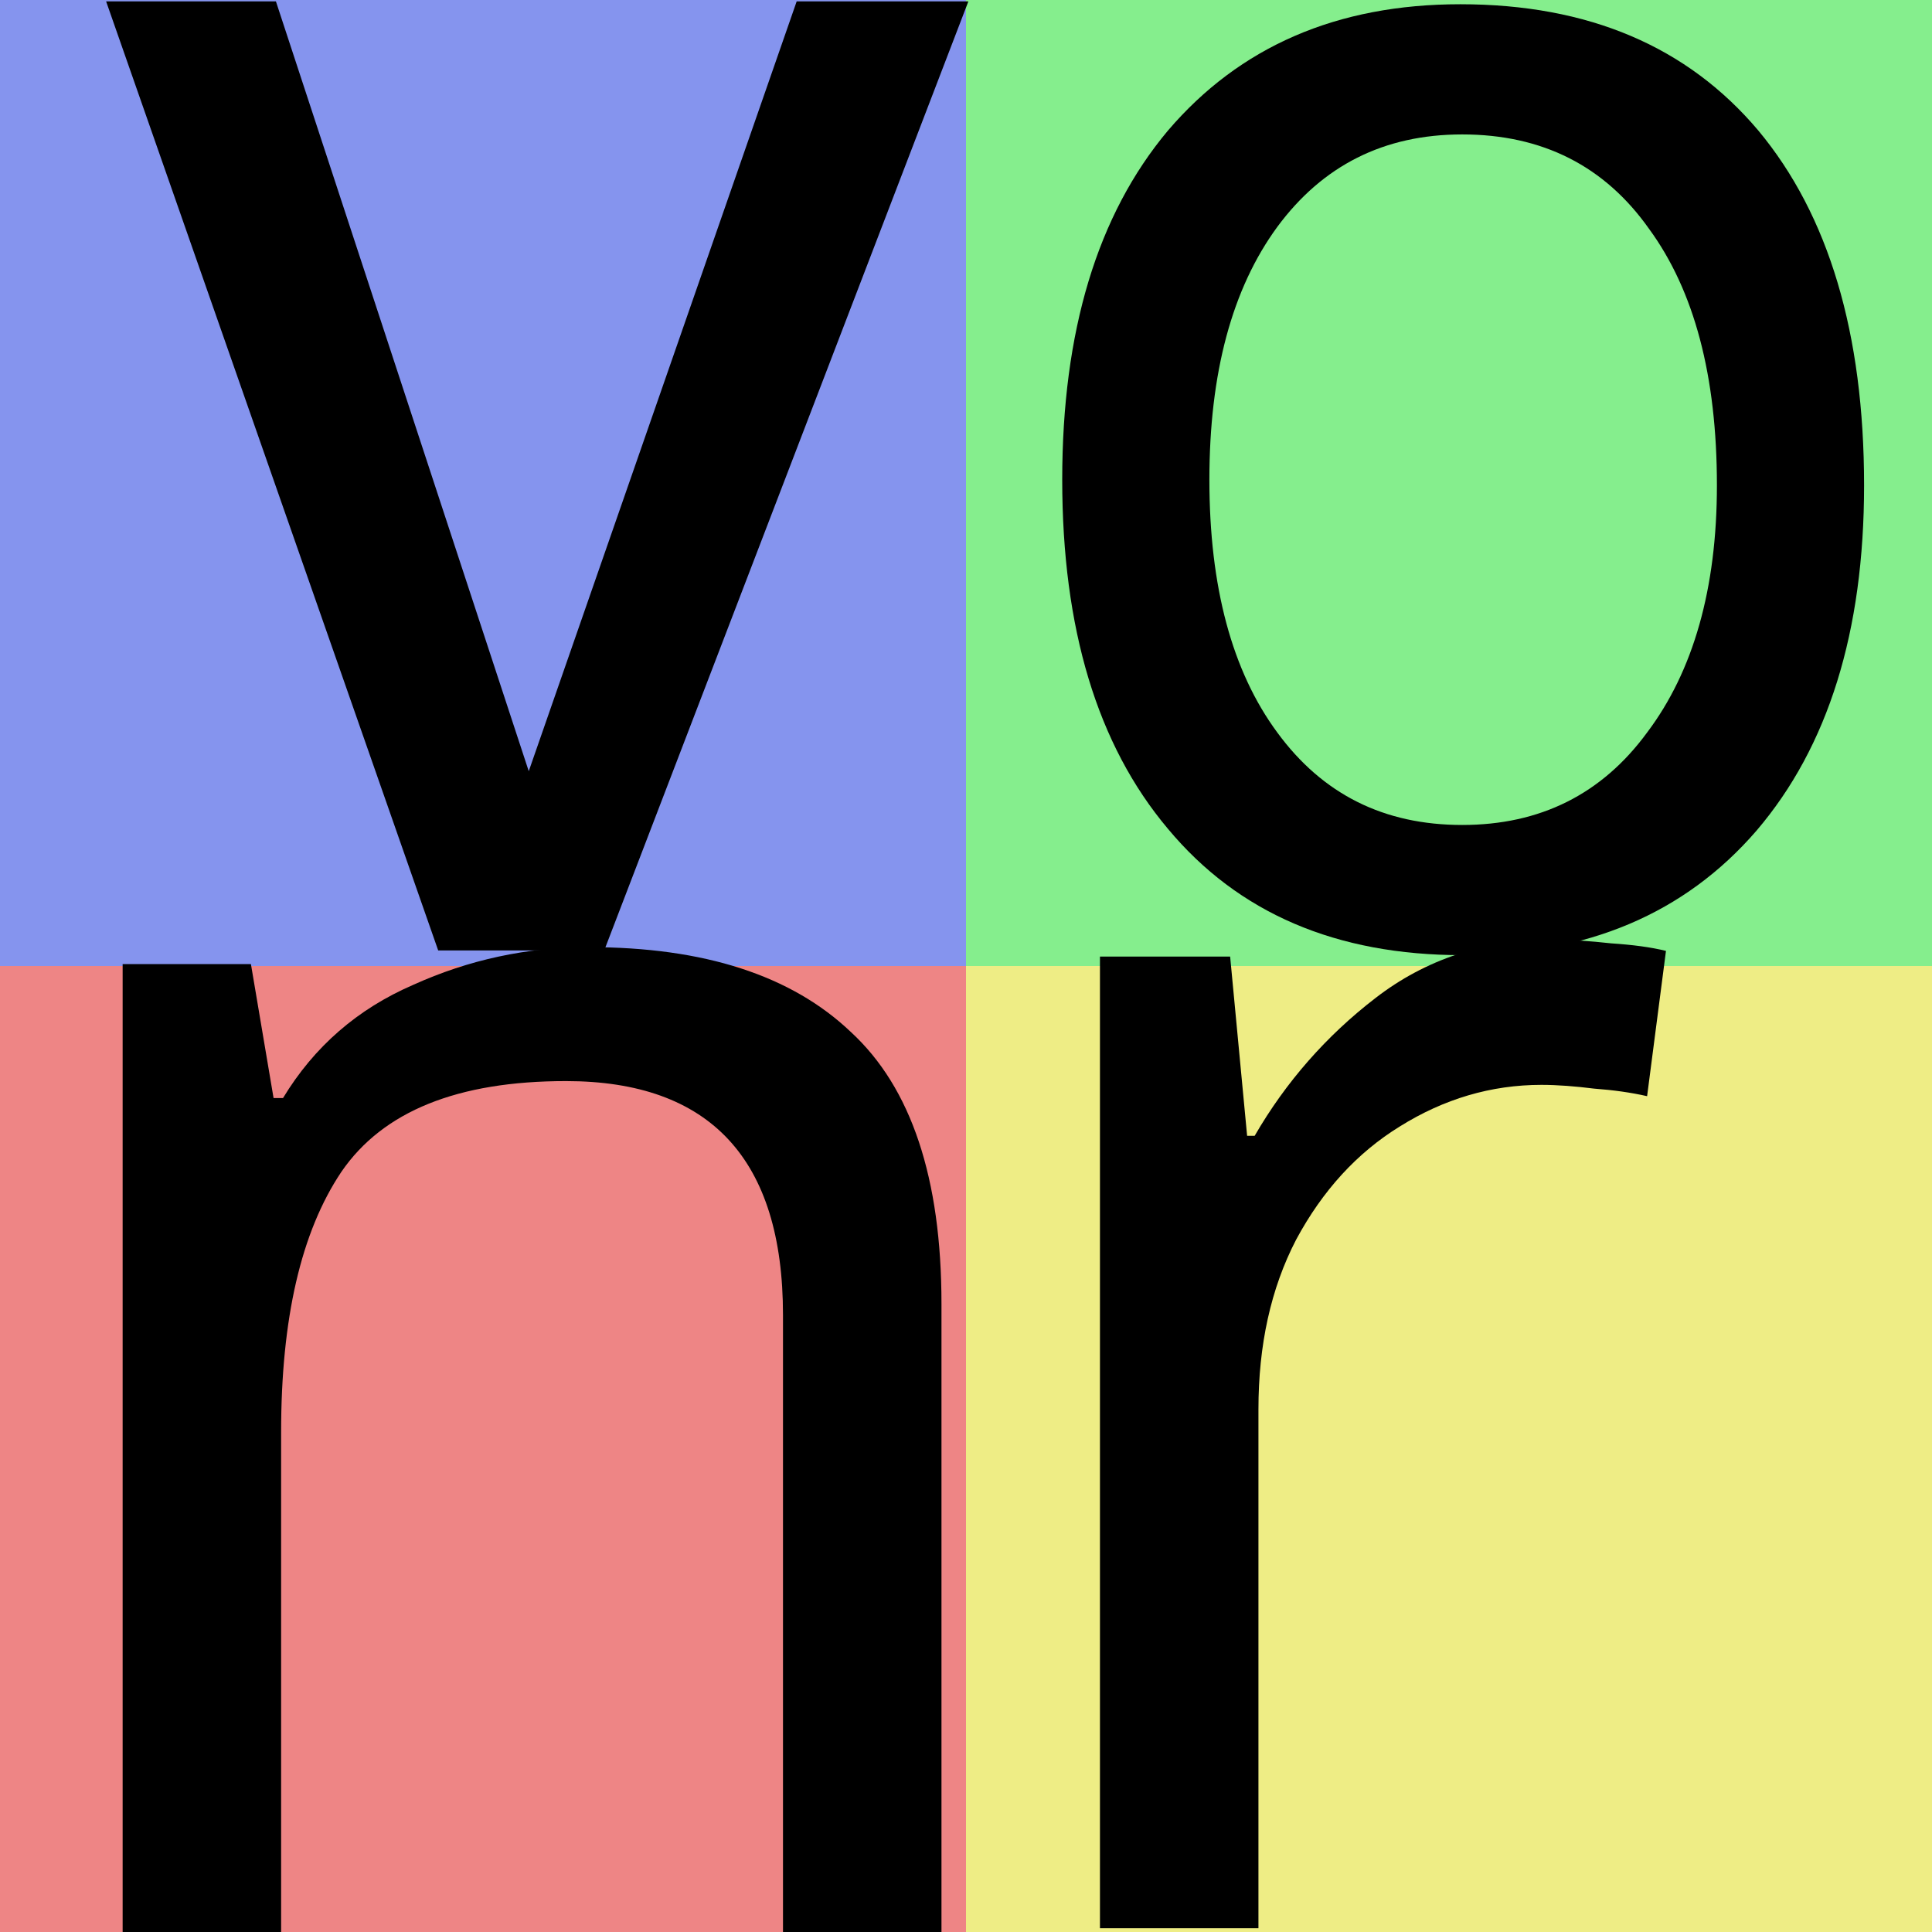
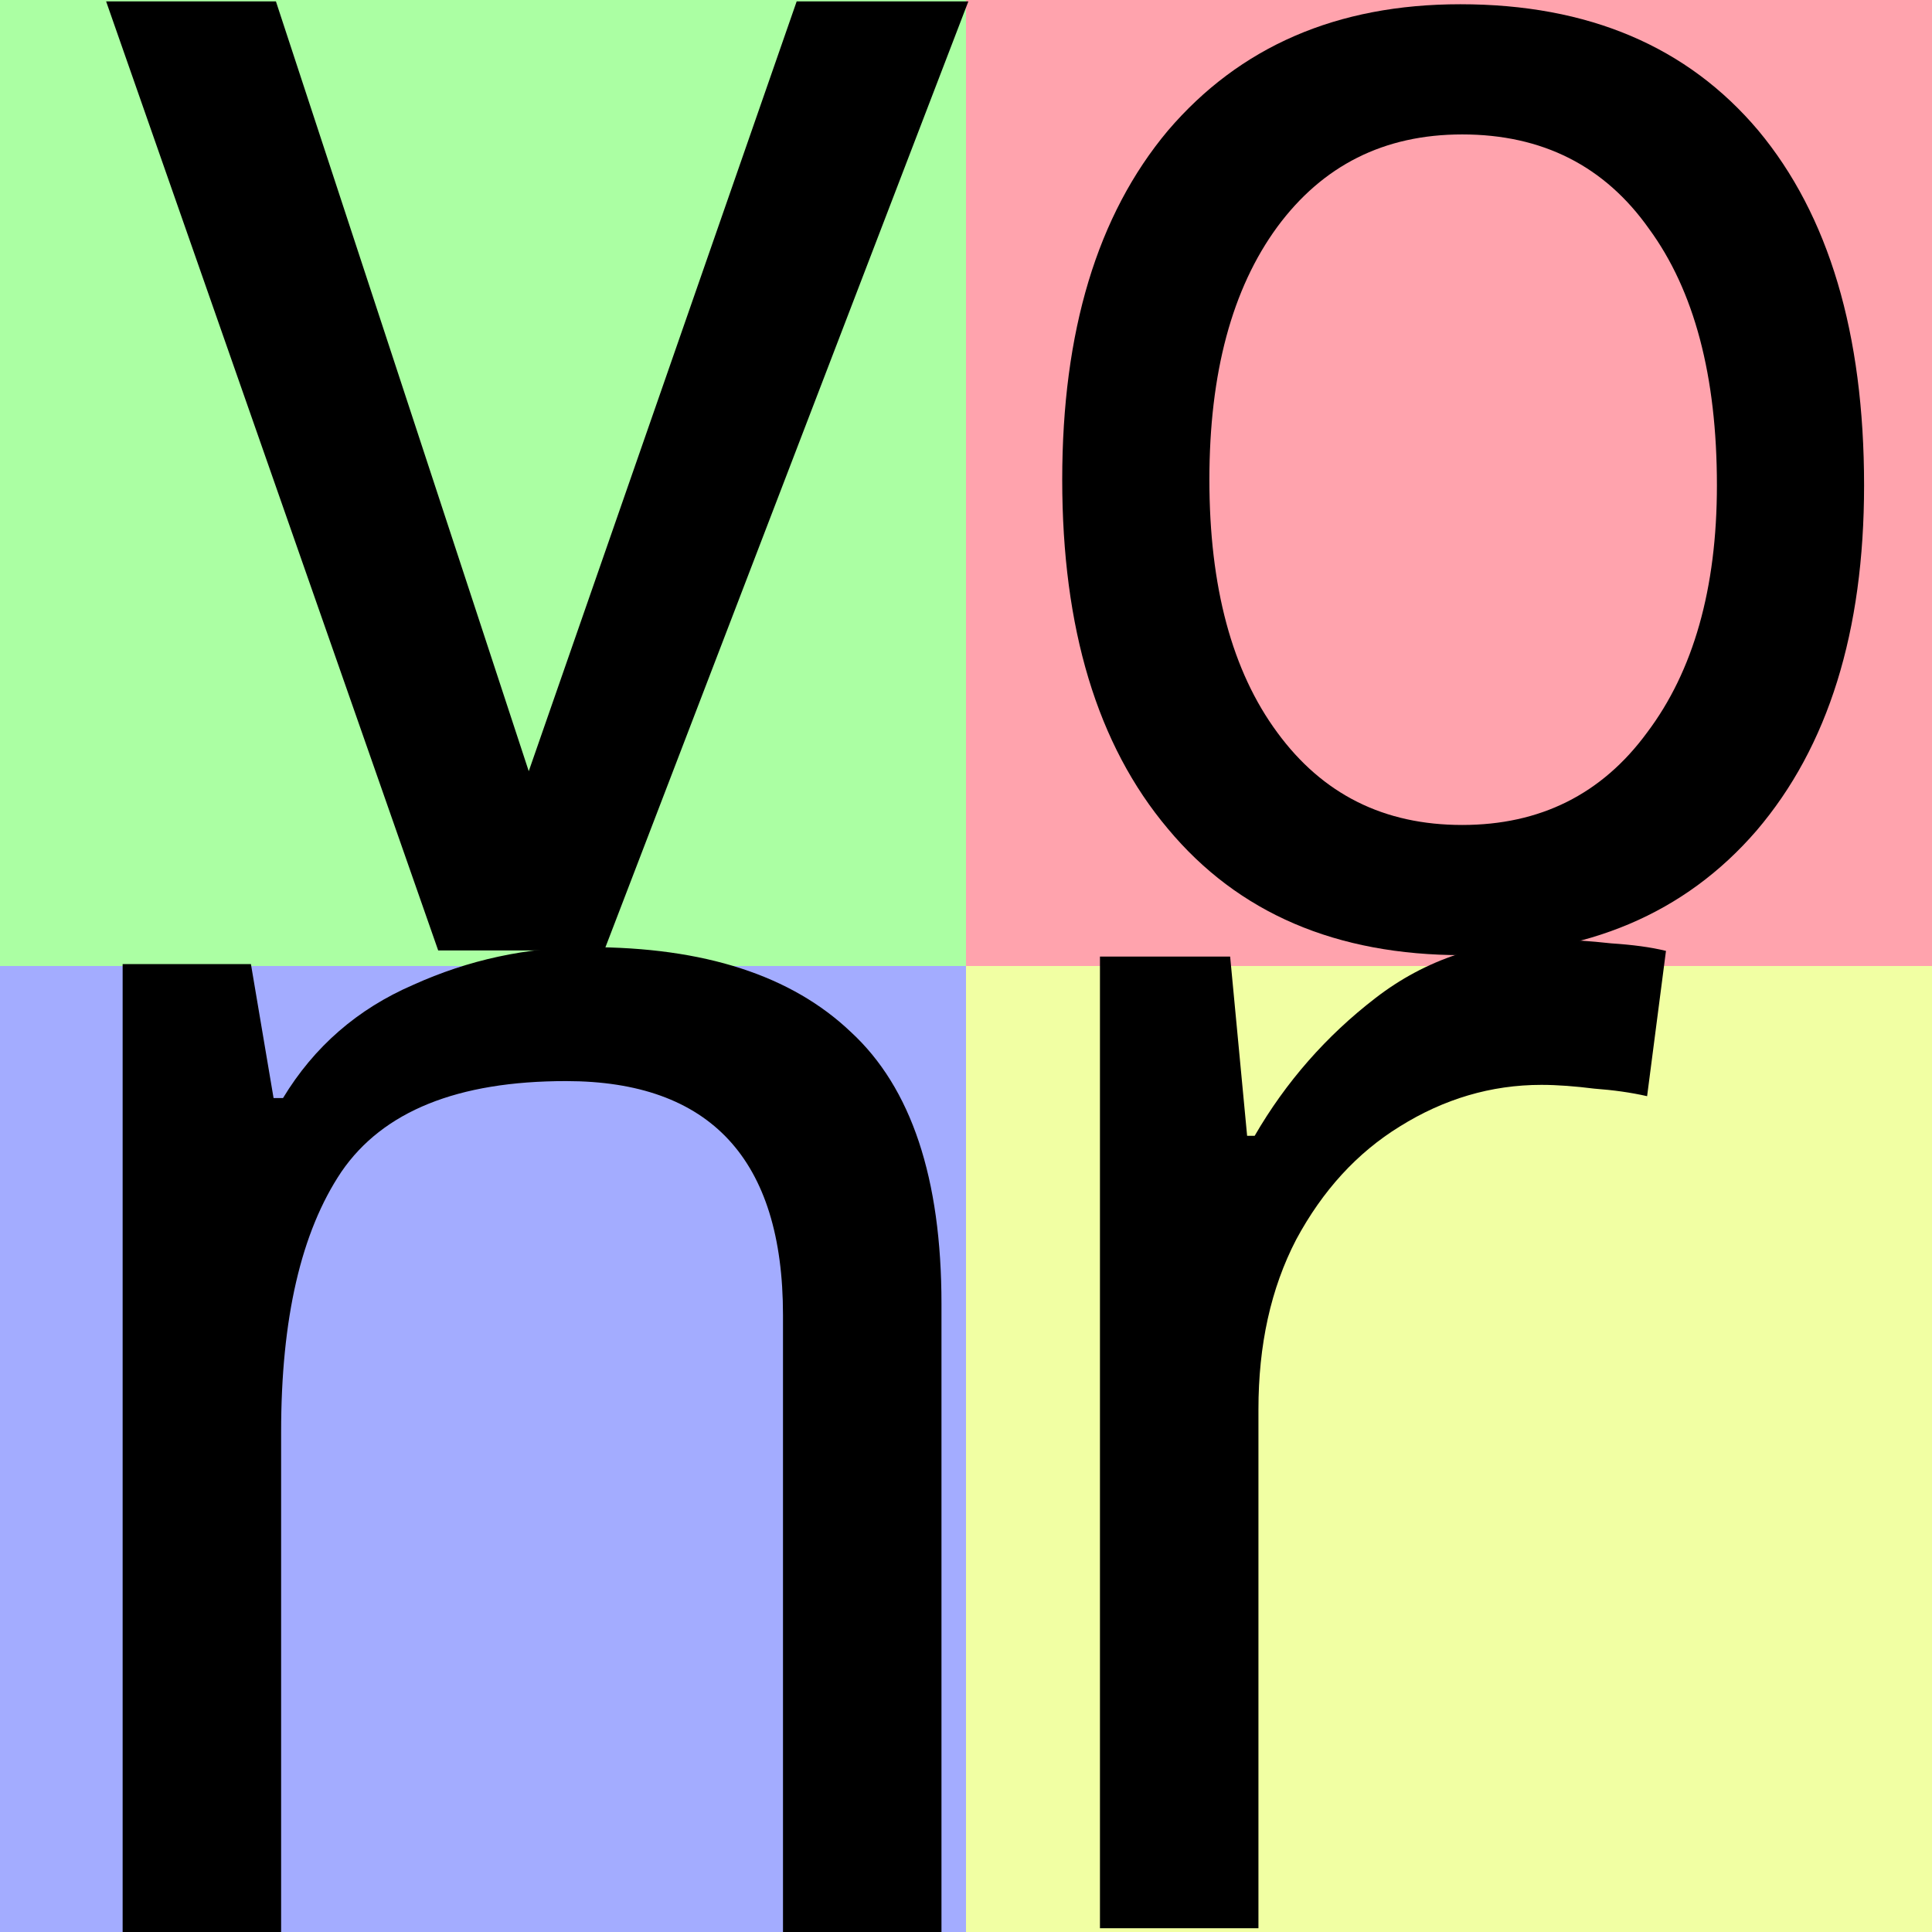
<svg xmlns="http://www.w3.org/2000/svg" width="16px" height="16px" id="svg2985" version="1.1">
  <defs id="defs2987" />
  <g id="layer1">
-     <rect style="opacity:0.5;fill:#0b29dd;fill-opacity:1;stroke:none" id="rect3014" width="8" height="8" x="0" y="0" />
-     <rect style="opacity:0.5;fill:#dddb0b;fill-opacity:1;stroke:none" id="rect3792" width="8" height="8" x="8" y="8" />
-     <rect y="8" x="0" height="8" width="8" id="rect3794" style="opacity:0.5;fill:#dd0b0b;fill-opacity:1;stroke:none" />
+     <rect style="opacity:0.5;fill:#57ff47;fill-opacity:1;stroke:none" id="rect3014" width="8" height="8" x="0" y="0" />
+     <rect style="opacity:0.5;fill:#e3ff47;fill-opacity:1;stroke:none" id="rect3792" width="8" height="8" x="8" y="8" />
+     <rect y="8" x="0" height="8" width="8" id="rect3794" style="opacity:0.5;fill:#4759ff;fill-opacity:1;stroke:none" />
    <text xml:space="preserve" style="font-size:16px;font-style:normal;font-variant:normal;font-weight:normal;font-stretch:normal;text-align:start;line-height:125%;letter-spacing:0px;word-spacing:0px;writing-mode:lr-tb;text-anchor:start;fill:#000000;fill-opacity:1;stroke:none;font-family:Droid Sans Mono;-inkscape-font-specification:Droid Sans Mono" x="-0.267" y="16.032" id="text2993">
      <tspan id="tspan2995" x="-0.267" y="16.032" style="font-size:15px;font-style:normal;font-variant:normal;font-weight:normal;font-stretch:normal;text-align:start;line-height:125%;writing-mode:lr-tb;text-anchor:start;font-family:Ubuntu;-inkscape-font-specification:Ubuntu" dx="0">n</tspan>
    </text>
-     <rect y="0" x="8" height="8" width="8" id="rect3790" style="opacity:0.5;fill:#0bdd1b;fill-opacity:1;stroke:none" />
+     <rect y="0" x="8" height="8" width="8" id="rect3790" style="opacity:0.5;fill:#ff475c;fill-opacity:1;stroke:none" />
    <text id="text2998" y="7.582" x="8.215" style="font-size:14px;font-style:normal;font-variant:normal;font-weight:normal;font-stretch:normal;text-align:start;line-height:125%;letter-spacing:0px;word-spacing:0px;writing-mode:lr-tb;text-anchor:start;fill:#000000;fill-opacity:1;stroke:none;font-family:Droid Sans Mono;-inkscape-font-specification:Droid Sans Mono" xml:space="preserve">
      <tspan style="font-size:14px;font-style:normal;font-variant:normal;font-weight:normal;font-stretch:normal;text-align:start;line-height:125%;writing-mode:lr-tb;text-anchor:start;font-family:FreeSans;-inkscape-font-specification:FreeSans" y="7.582" x="8.215" id="tspan3000" dx="0.161">o</tspan>
    </text>
    <text xml:space="preserve" style="font-size:40px;font-style:normal;font-weight:normal;line-height:125%;letter-spacing:0px;word-spacing:0px;fill:#000000;fill-opacity:1;stroke:none;font-family:Bitstream Vera Sans" x="19.602" y="9.243" id="text3002">
      <tspan id="tspan3004" x="19.602" y="9.243" style="font-size:14px" />
    </text>
    <text xml:space="preserve" style="font-size:16.173px;font-style:normal;font-variant:normal;font-weight:normal;font-stretch:normal;text-align:start;line-height:125%;letter-spacing:0px;word-spacing:0px;writing-mode:lr-tb;text-anchor:start;fill:#000000;fill-opacity:1;stroke:none;font-family:Droid Sans Mono;-inkscape-font-specification:Droid Sans Mono" x="1.645" y="7.873" id="text3006">
      <tspan dx="-0.923" dy="-9.9944879e-09" id="tspan3008" x="1.645" y="7.873" style="font-size:15px;font-style:normal;font-variant:normal;font-weight:normal;font-stretch:normal;text-align:start;line-height:125%;writing-mode:lr-tb;text-anchor:start;font-family:FreeSans;-inkscape-font-specification:FreeSans">v</tspan>
    </text>
    <text id="text3010" y="15.968" x="8.625" style="font-size:16px;font-style:normal;font-variant:normal;font-weight:normal;font-stretch:normal;text-align:start;line-height:125%;letter-spacing:0px;word-spacing:0px;writing-mode:lr-tb;text-anchor:start;fill:#000000;fill-opacity:1;stroke:none;font-family:Droid Sans Mono;-inkscape-font-specification:Droid Sans Mono" xml:space="preserve">
      <tspan dx="-0.797" style="font-size:15px;font-style:normal;font-variant:normal;font-weight:normal;font-stretch:normal;text-align:start;line-height:125%;writing-mode:lr-tb;text-anchor:start;font-family:Ubuntu;-inkscape-font-specification:Ubuntu" y="15.968" x="8.625" id="tspan3012">r</tspan>
    </text>
  </g>
</svg>
